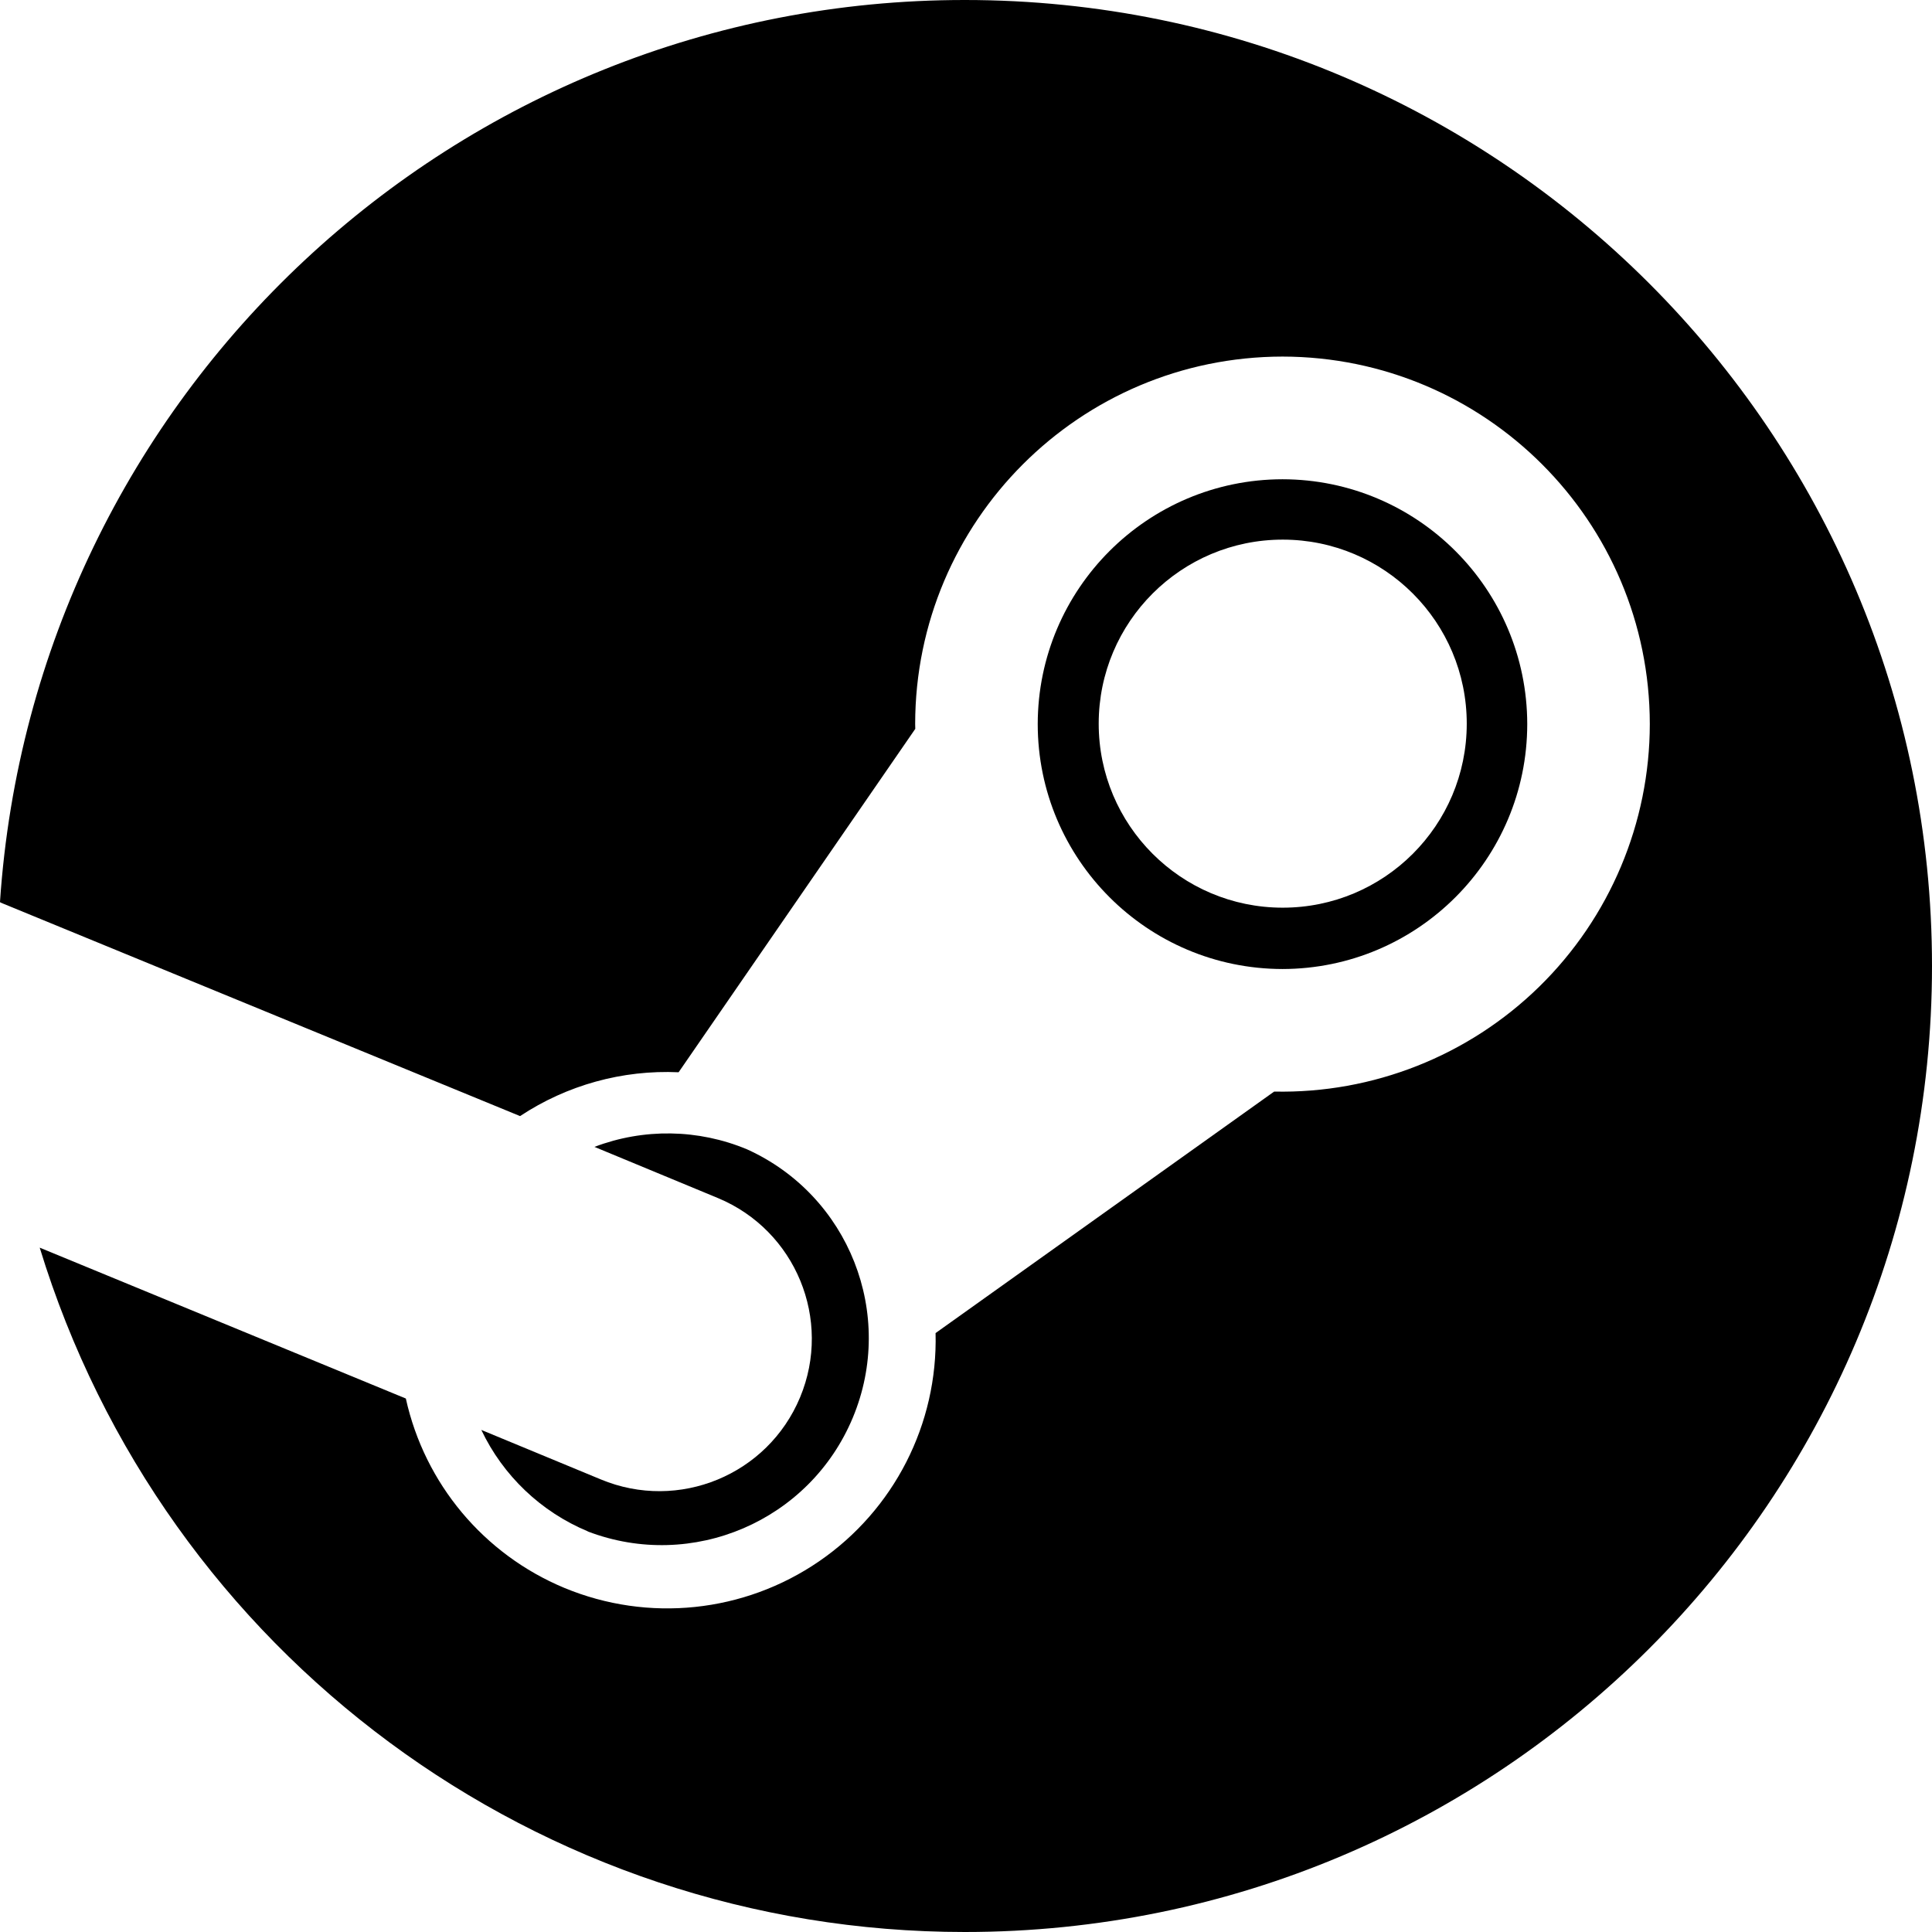
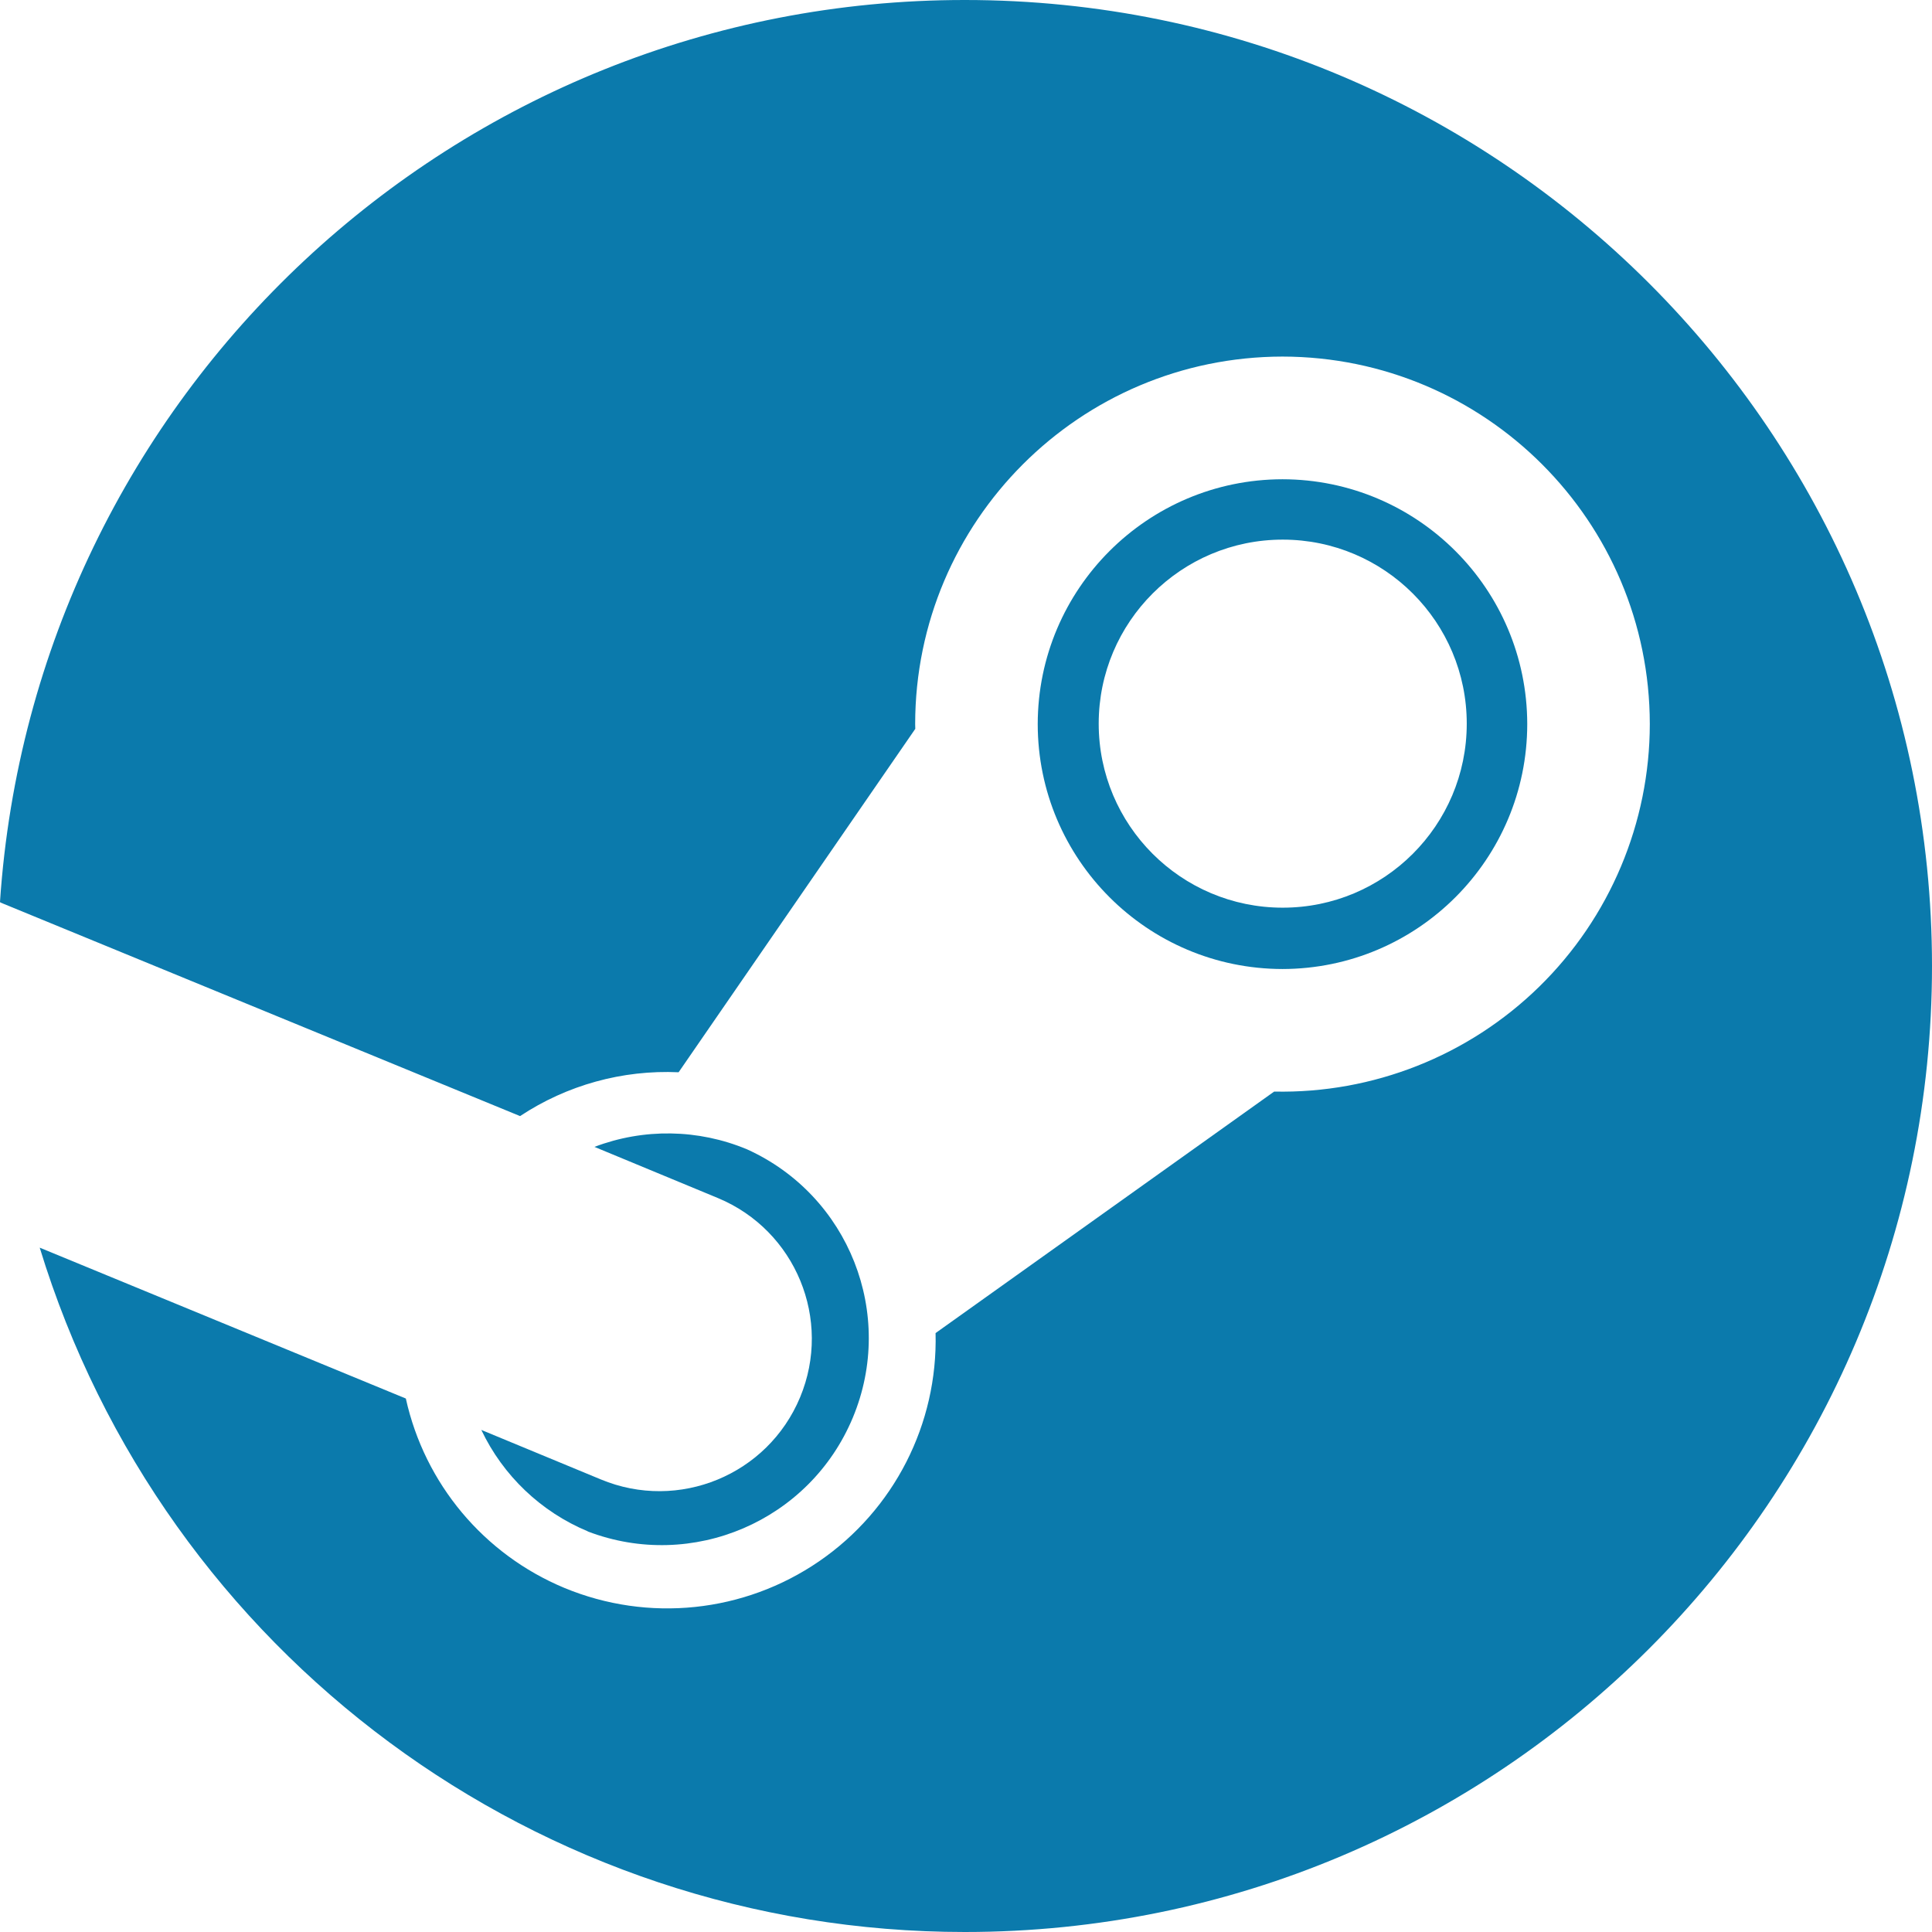
- <svg xmlns="http://www.w3.org/2000/svg" width="16" height="16" fill="currentColor" class="bi bi-steam" viewBox="0 0 16 16">
+ <svg xmlns="http://www.w3.org/2000/svg" width="16" height="16" fill="#0b7aac" class="bi bi-steam" viewBox="0 0 16 16">
  <path d="M.329 10.333A8.01 8.01 0 0 0 7.99 16C12.414 16 16 12.418 16 8s-3.586-8-8.009-8A8.006 8.006 0 0 0 0 7.468l.003.006 4.304 1.769A2.198 2.198 0 0 1 5.62 8.88l1.96-2.844-.001-.04a3.046 3.046 0 0 1 3.042-3.043 3.046 3.046 0 0 1 3.042 3.043 3.047 3.047 0 0 1-3.111 3.044l-2.804 2a2.223 2.223 0 0 1-3.075 2.11 2.217 2.217 0 0 1-1.312-1.568L.33 10.333Z" />
  <path d="M4.868 12.683a1.715 1.715 0 0 0 1.318-3.165 1.705 1.705 0 0 0-1.263-.02l1.023.424a1.261 1.261 0 1 1-.97 2.33l-.99-.41a1.7 1.7 0 0 0 .882.84Zm3.726-6.687a2.03 2.03 0 0 0 2.027 2.029 2.03 2.03 0 0 0 2.027-2.029 2.03 2.03 0 0 0-2.027-2.027 2.03 2.03 0 0 0-2.027 2.027Zm2.03-1.527a1.524 1.524 0 1 1-.002 3.048 1.524 1.524 0 0 1 .002-3.048Z" />
</svg>
